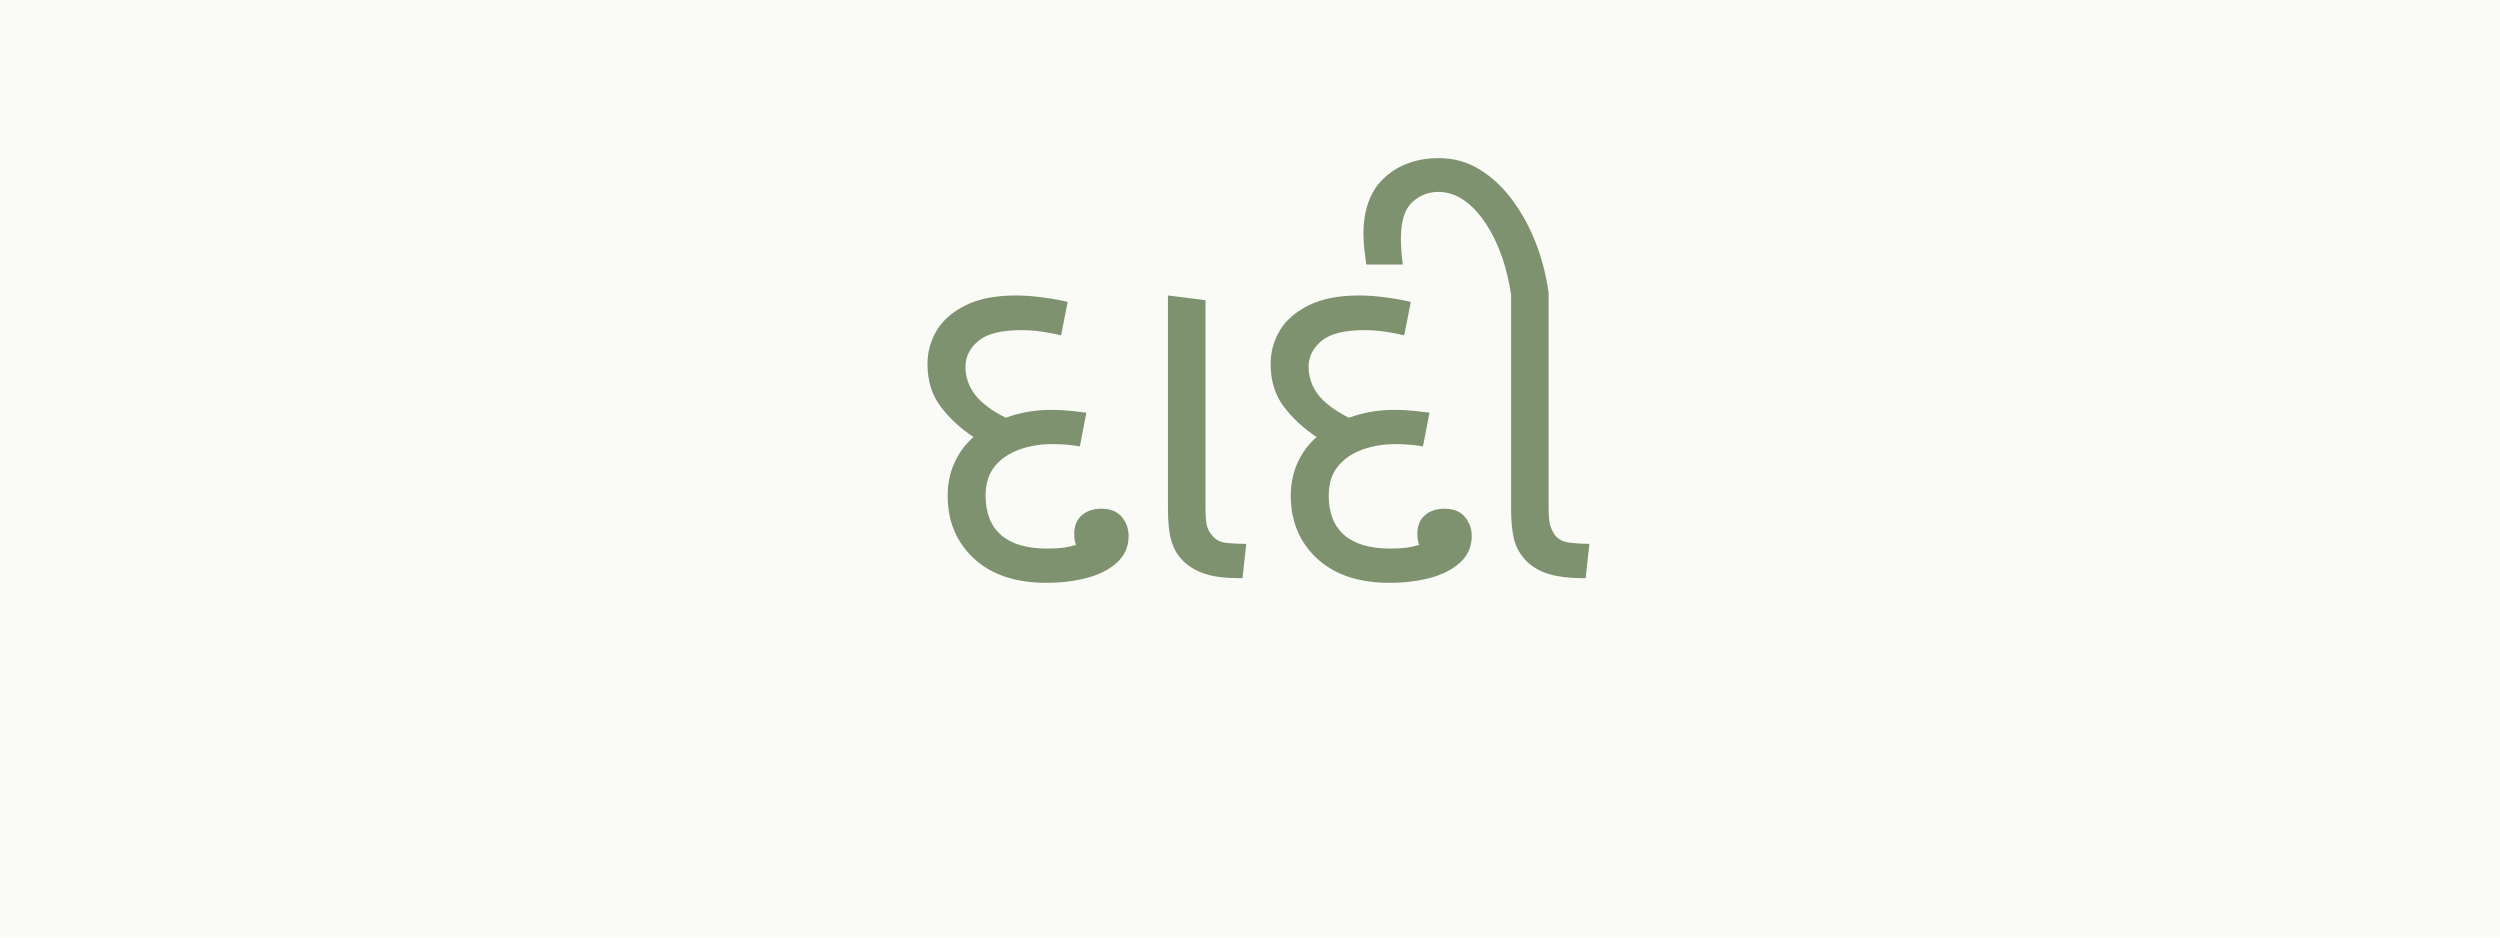
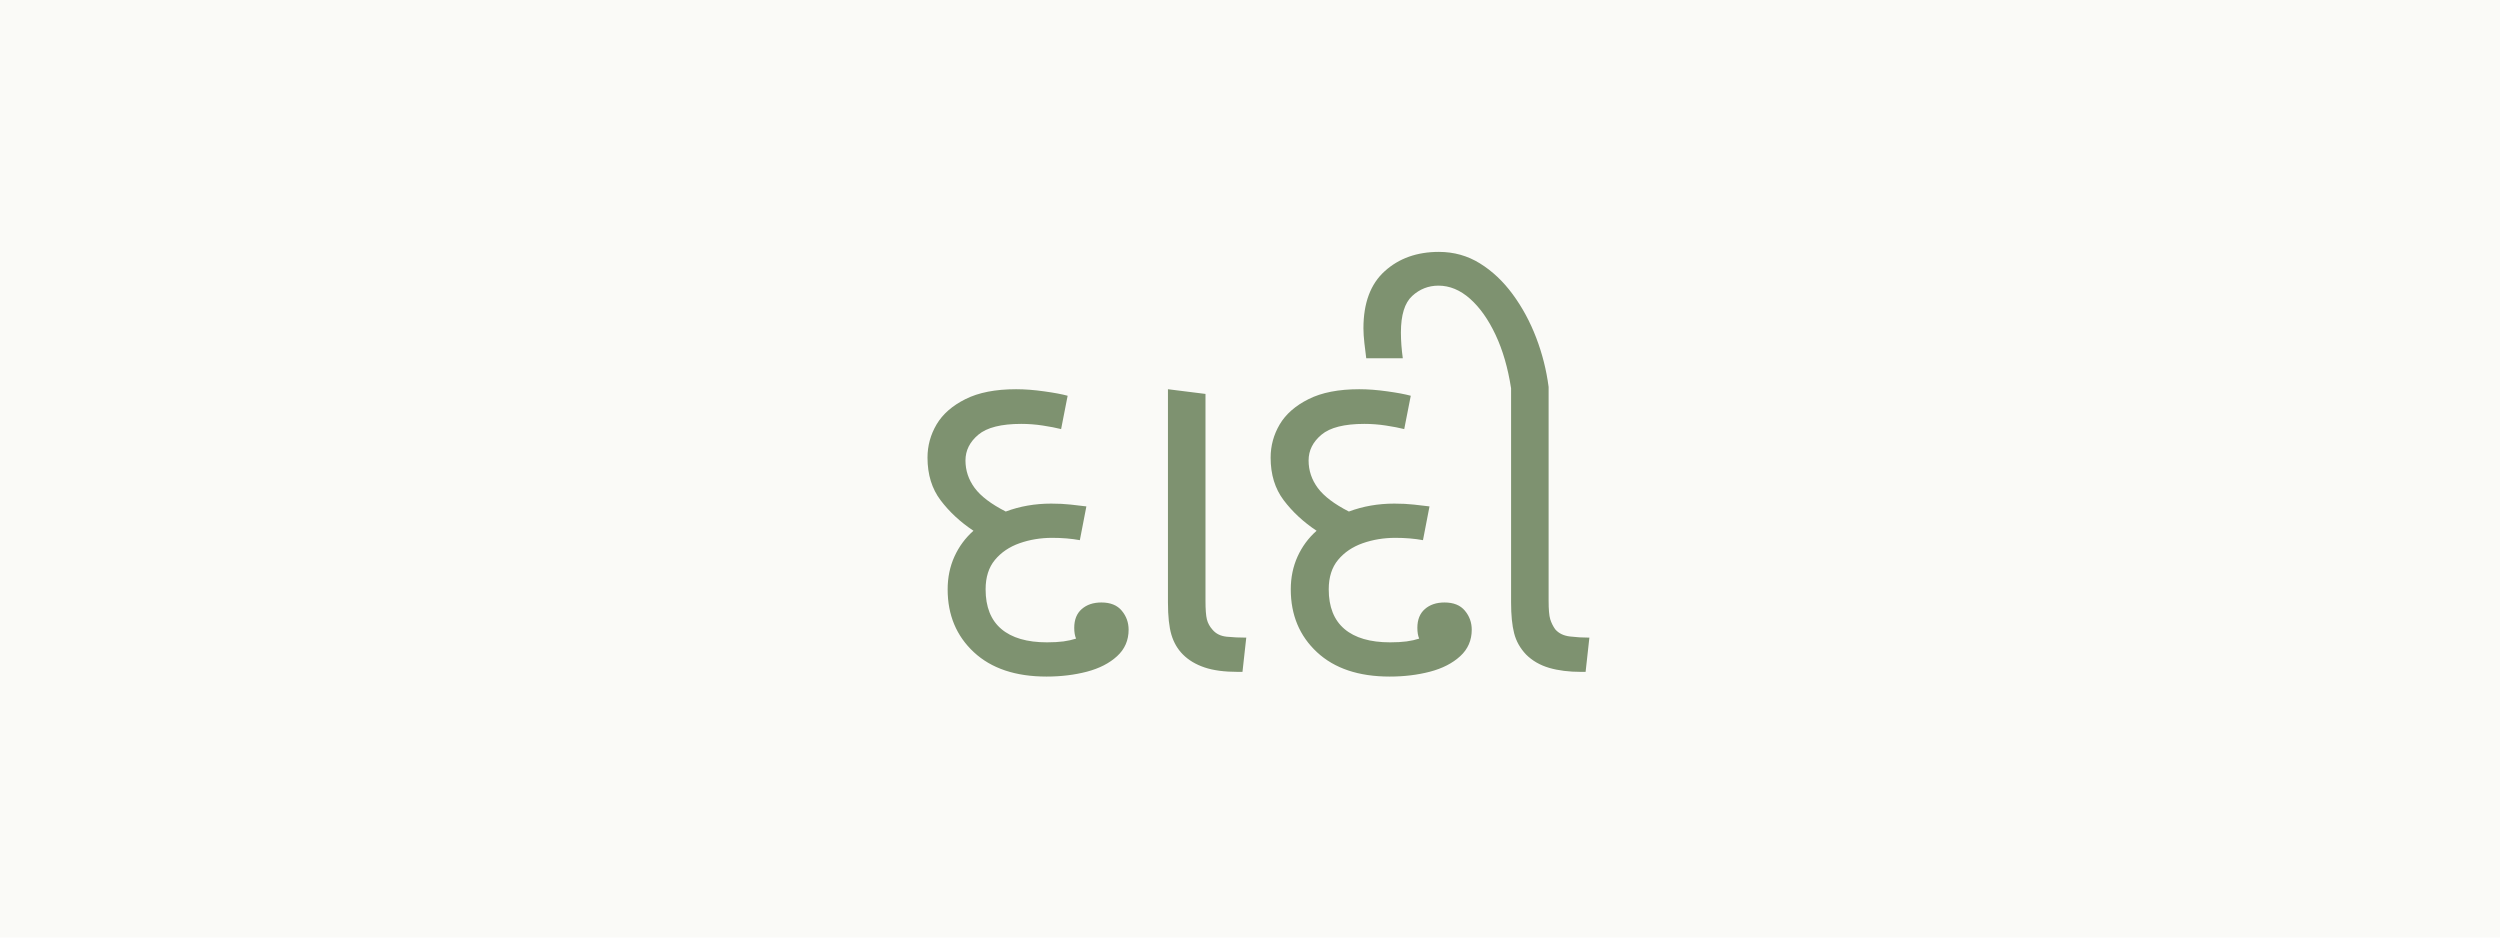
<svg xmlns="http://www.w3.org/2000/svg" width="640" height="240" viewBox="0 0 640 240">
  <rect width="640" height="240" fill="#fafaf7" />
-   <text x="320" y="148" text-anchor="middle" font-family="Noto Sans Gujarati, Noto Sans, sans-serif" font-size="120" font-weight="500" fill="#7e9270">દાદી</text>
+   <text x="320" y="172" text-anchor="middle" font-family="Noto Sans Gujarati, Noto Sans, sans-serif" font-size="120" font-weight="500" fill="#7e9270">દાદી</text>
</svg>
